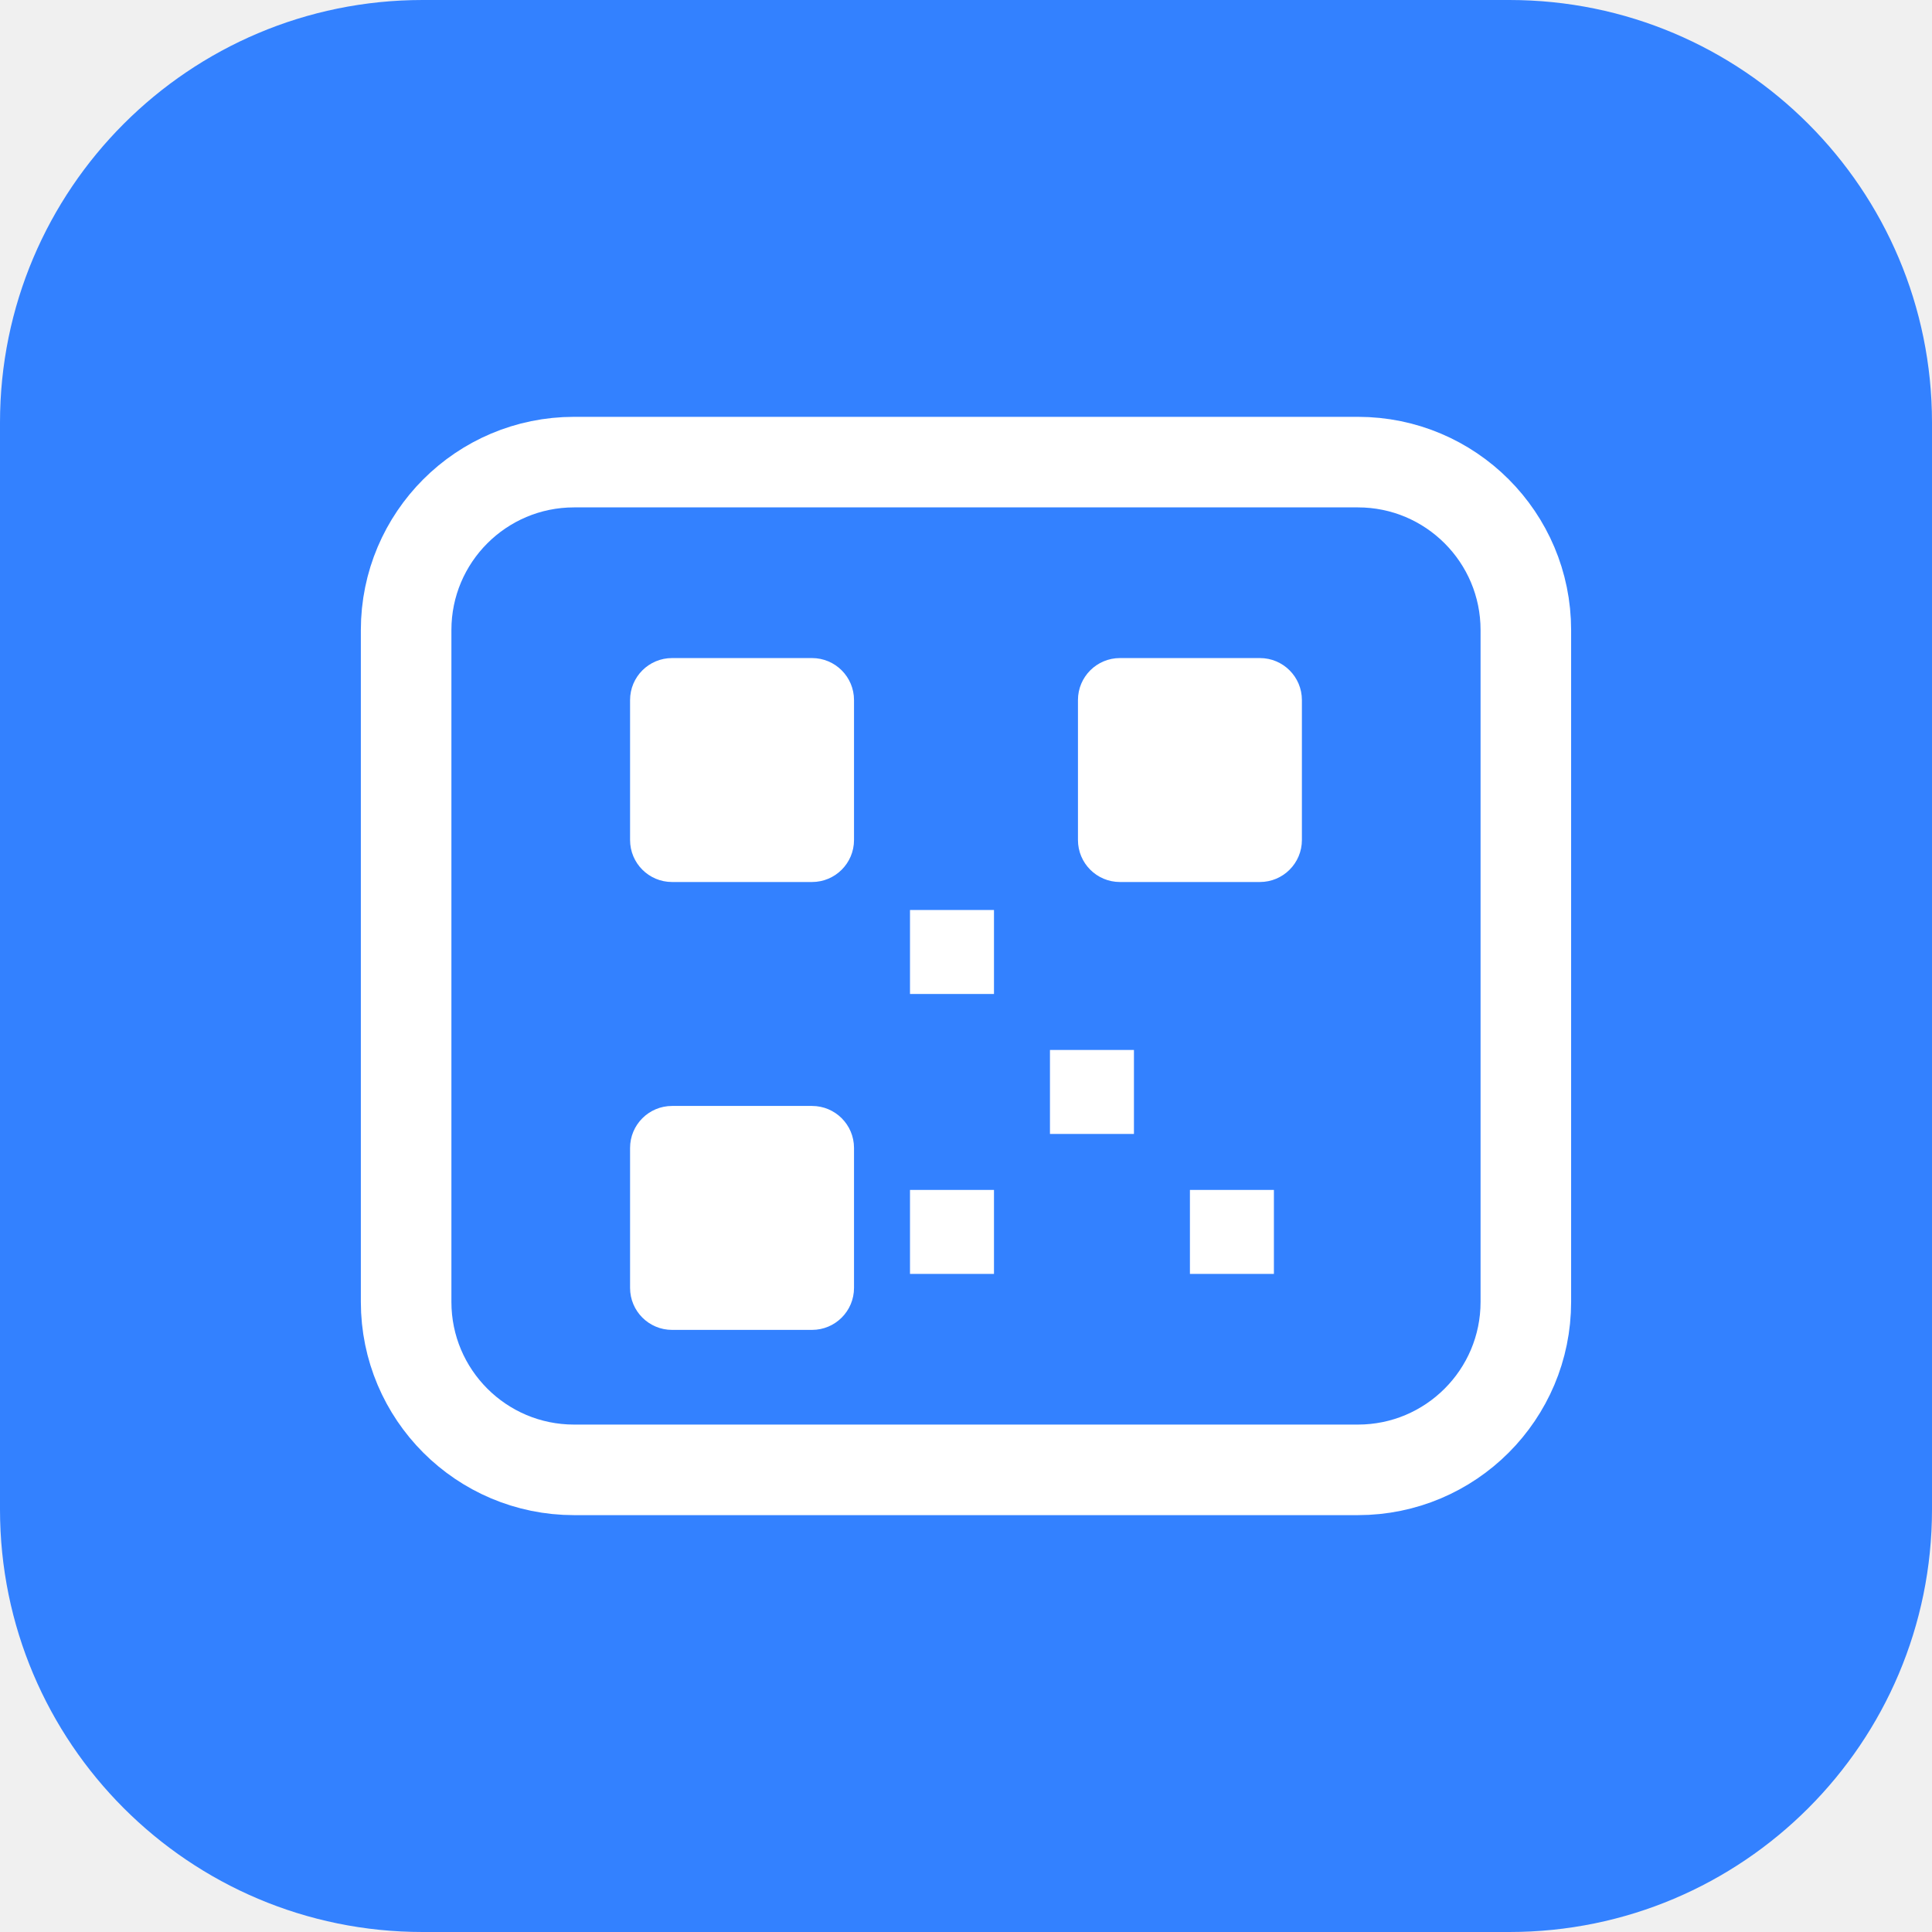
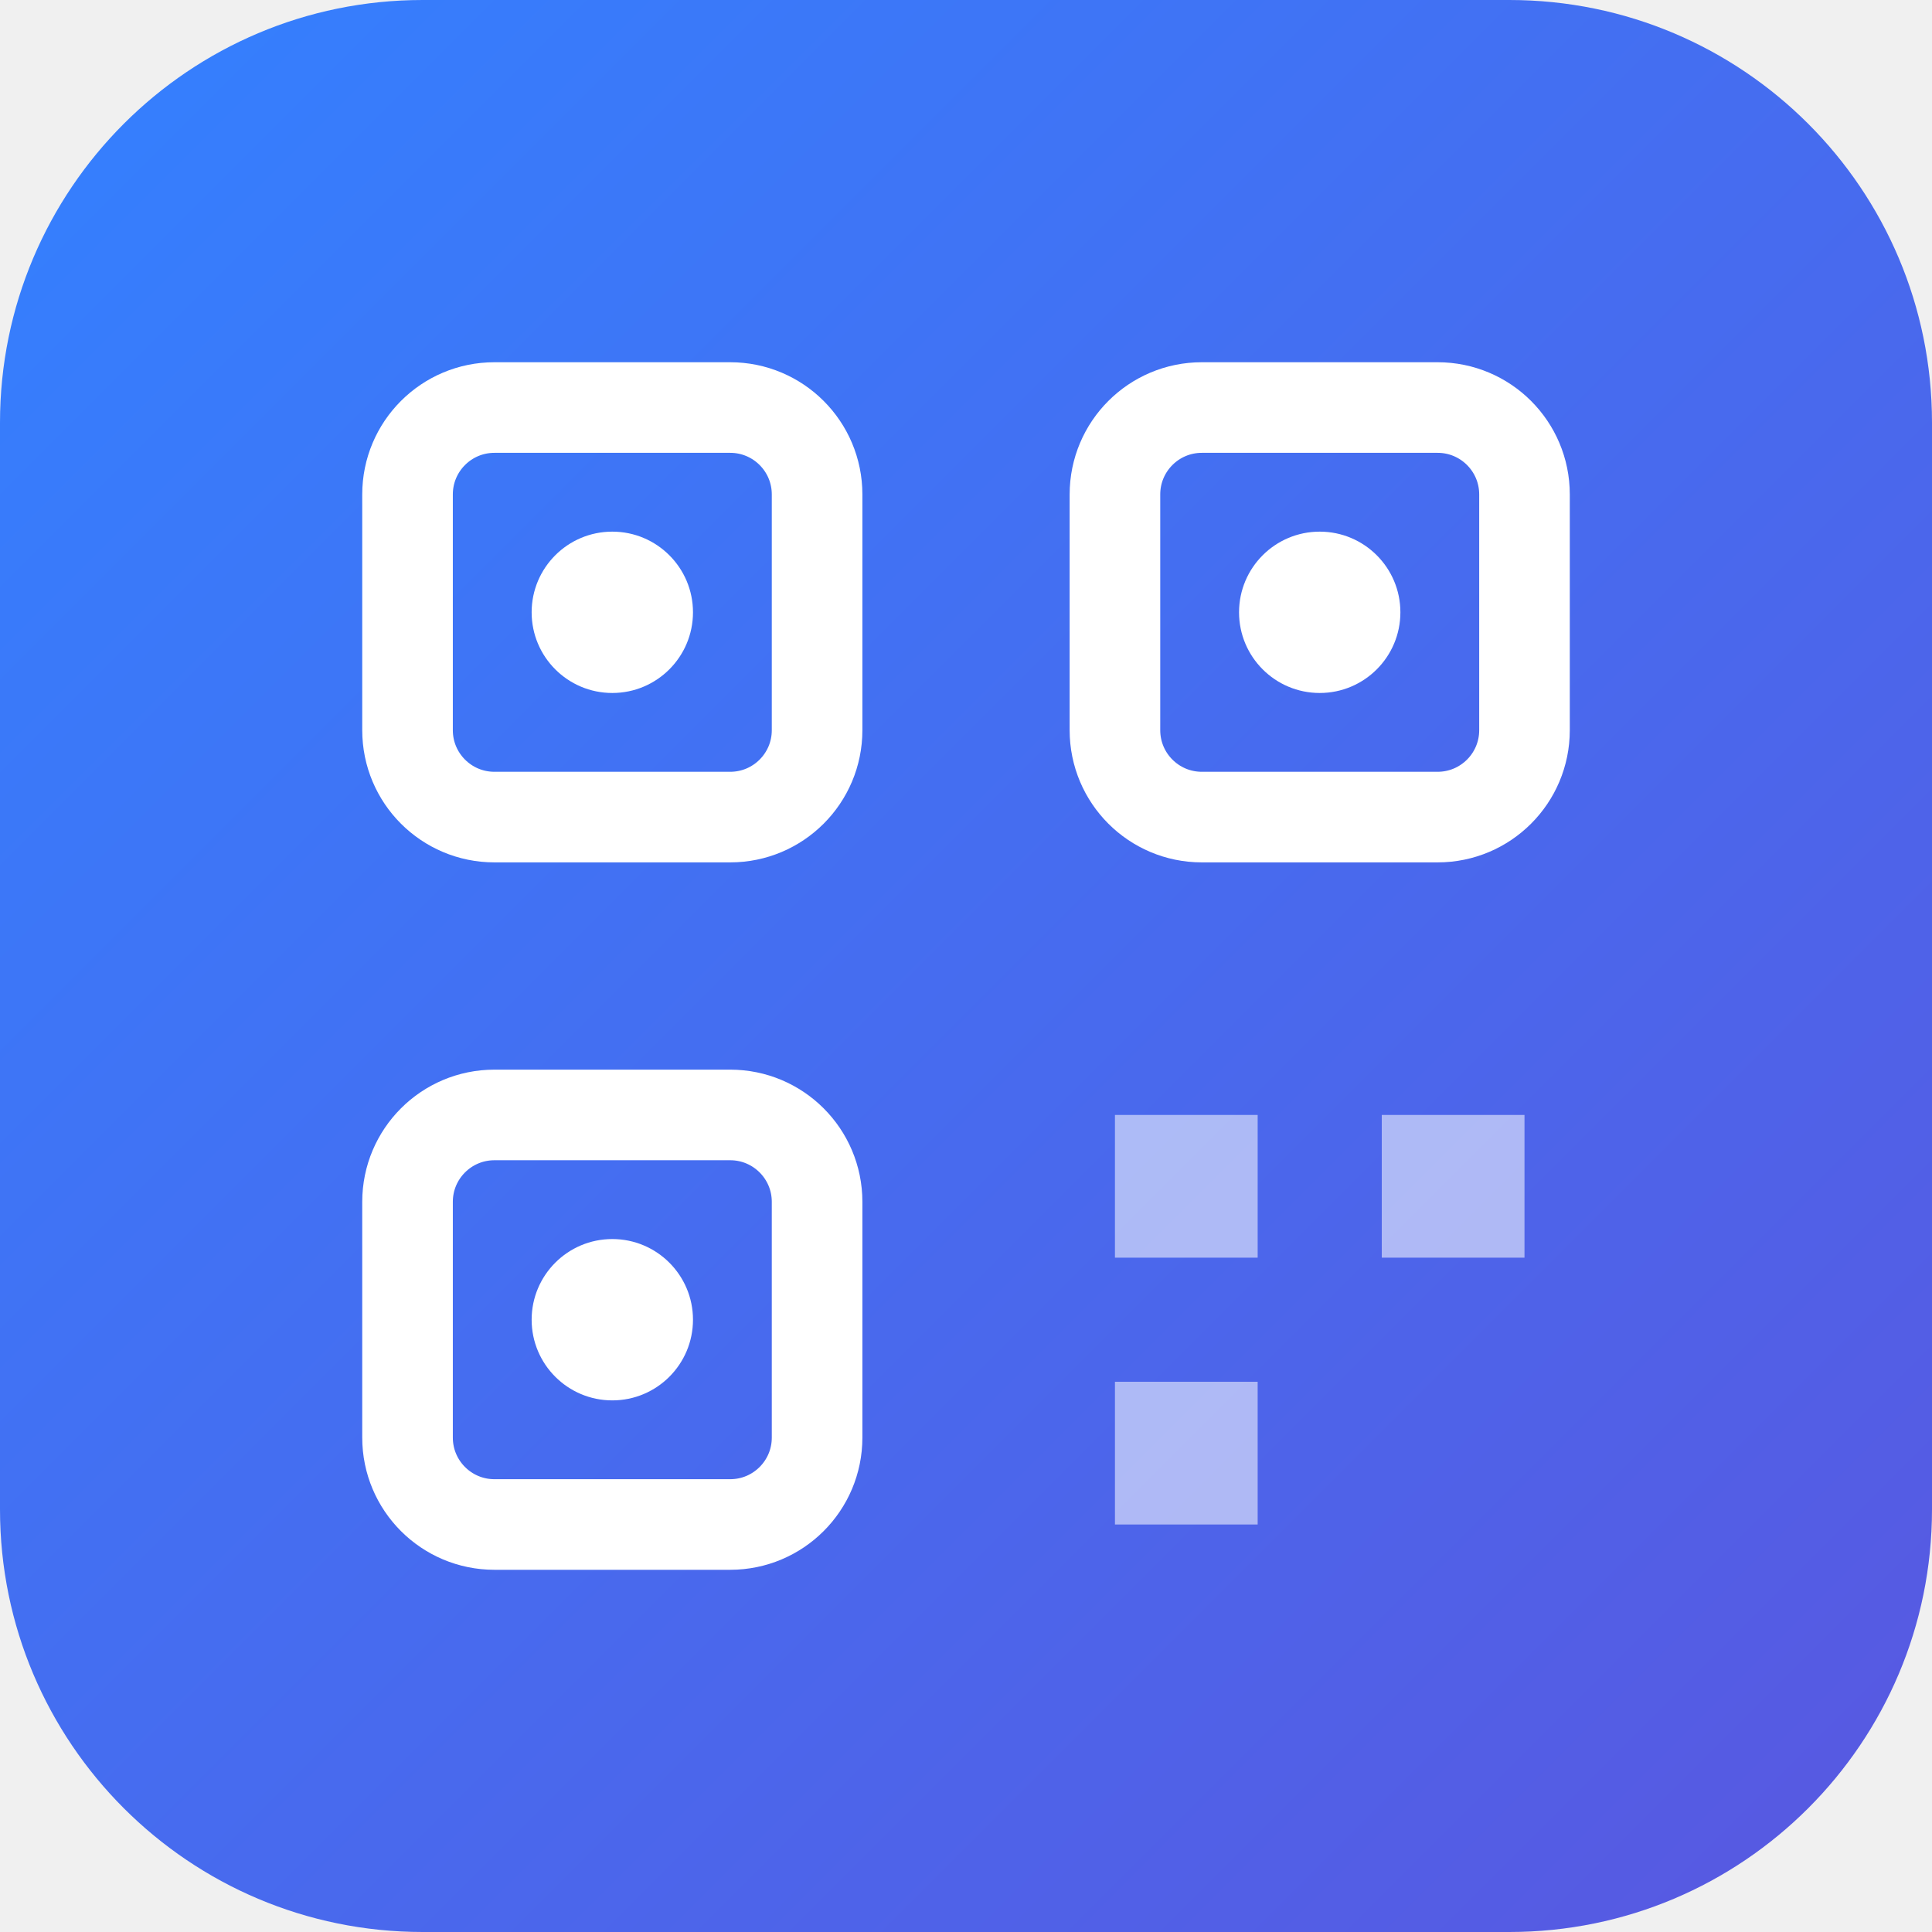
<svg xmlns="http://www.w3.org/2000/svg" viewBox="0 0 64 64">
-   <rect width="64" height="64" rx="14" fill="#3381ff" />
-   <g transform="translate(9.7443,9.7443) scale(0.9273)">
-     <g fill="none">
-       <rect x="4" y="6" width="40" height="36" rx="6" stroke="#fff" stroke-width="3.235" />
-       <g fill="#fff">
-         <rect x="12" y="13" width="8" height="8" rx="1.5" />
-         <rect x="28" y="13" width="8" height="8" rx="1.5" />
-         <rect x="12" y="29" width="8" height="8" rx="1.5" />
-         <rect x="22" y="22" width="3" height="3" />
-         <rect x="27" y="27" width="3" height="3" />
-         <rect x="32" y="32" width="3" height="3" />
-         <rect x="22" y="32" width="3" height="3" />
-       </g>
+   <defs>
+     <linearGradient id="pg" x1="0" y1="0" x2="1" y2="1">
+       <stop offset="0" stop-color="#3381ff" />
+       <stop offset="1" stop-color="#5957e0" />
+     </linearGradient>
+   </defs>
+   <rect width="64" height="64" rx="14" fill="url(#pg)" />
+   <g transform="translate(7.3333,7.3333) scale(2.0556)">
+     <g stroke="#fff" fill="none" stroke-width="1.46" stroke-linecap="round" stroke-linejoin="round">
+       <rect x="3" y="3" width="6.6" height="6.6" rx="1.4" />
+       <circle cx="6.3" cy="6.3" r="1.3" fill="#fff" stroke="none" />
+       <rect x="3" y="14.4" width="6.6" height="6.6" rx="1.4" />
+       <circle cx="6.3" cy="17.7" r="1.3" fill="#fff" stroke="none" />
+       <rect x="14.4" y="3" width="6.6" height="6.6" rx="1.4" />
+       <circle cx="17.7" cy="6.3" r="1.3" fill="#fff" stroke="none" />
+       <path d="M14.4 14.4h2.3v2.3h-2.3z" fill="#fff" stroke="none" opacity="0.55" />
+       <path d="M18.7 14.4h2.3v2.3h-2.3z" fill="#fff" stroke="none" opacity="0.55" />
+       <path d="M14.4 18.7h2.3v2.3h-2.3z" fill="#fff" stroke="none" opacity="0.55" />
    </g>
  </g>
</svg>
